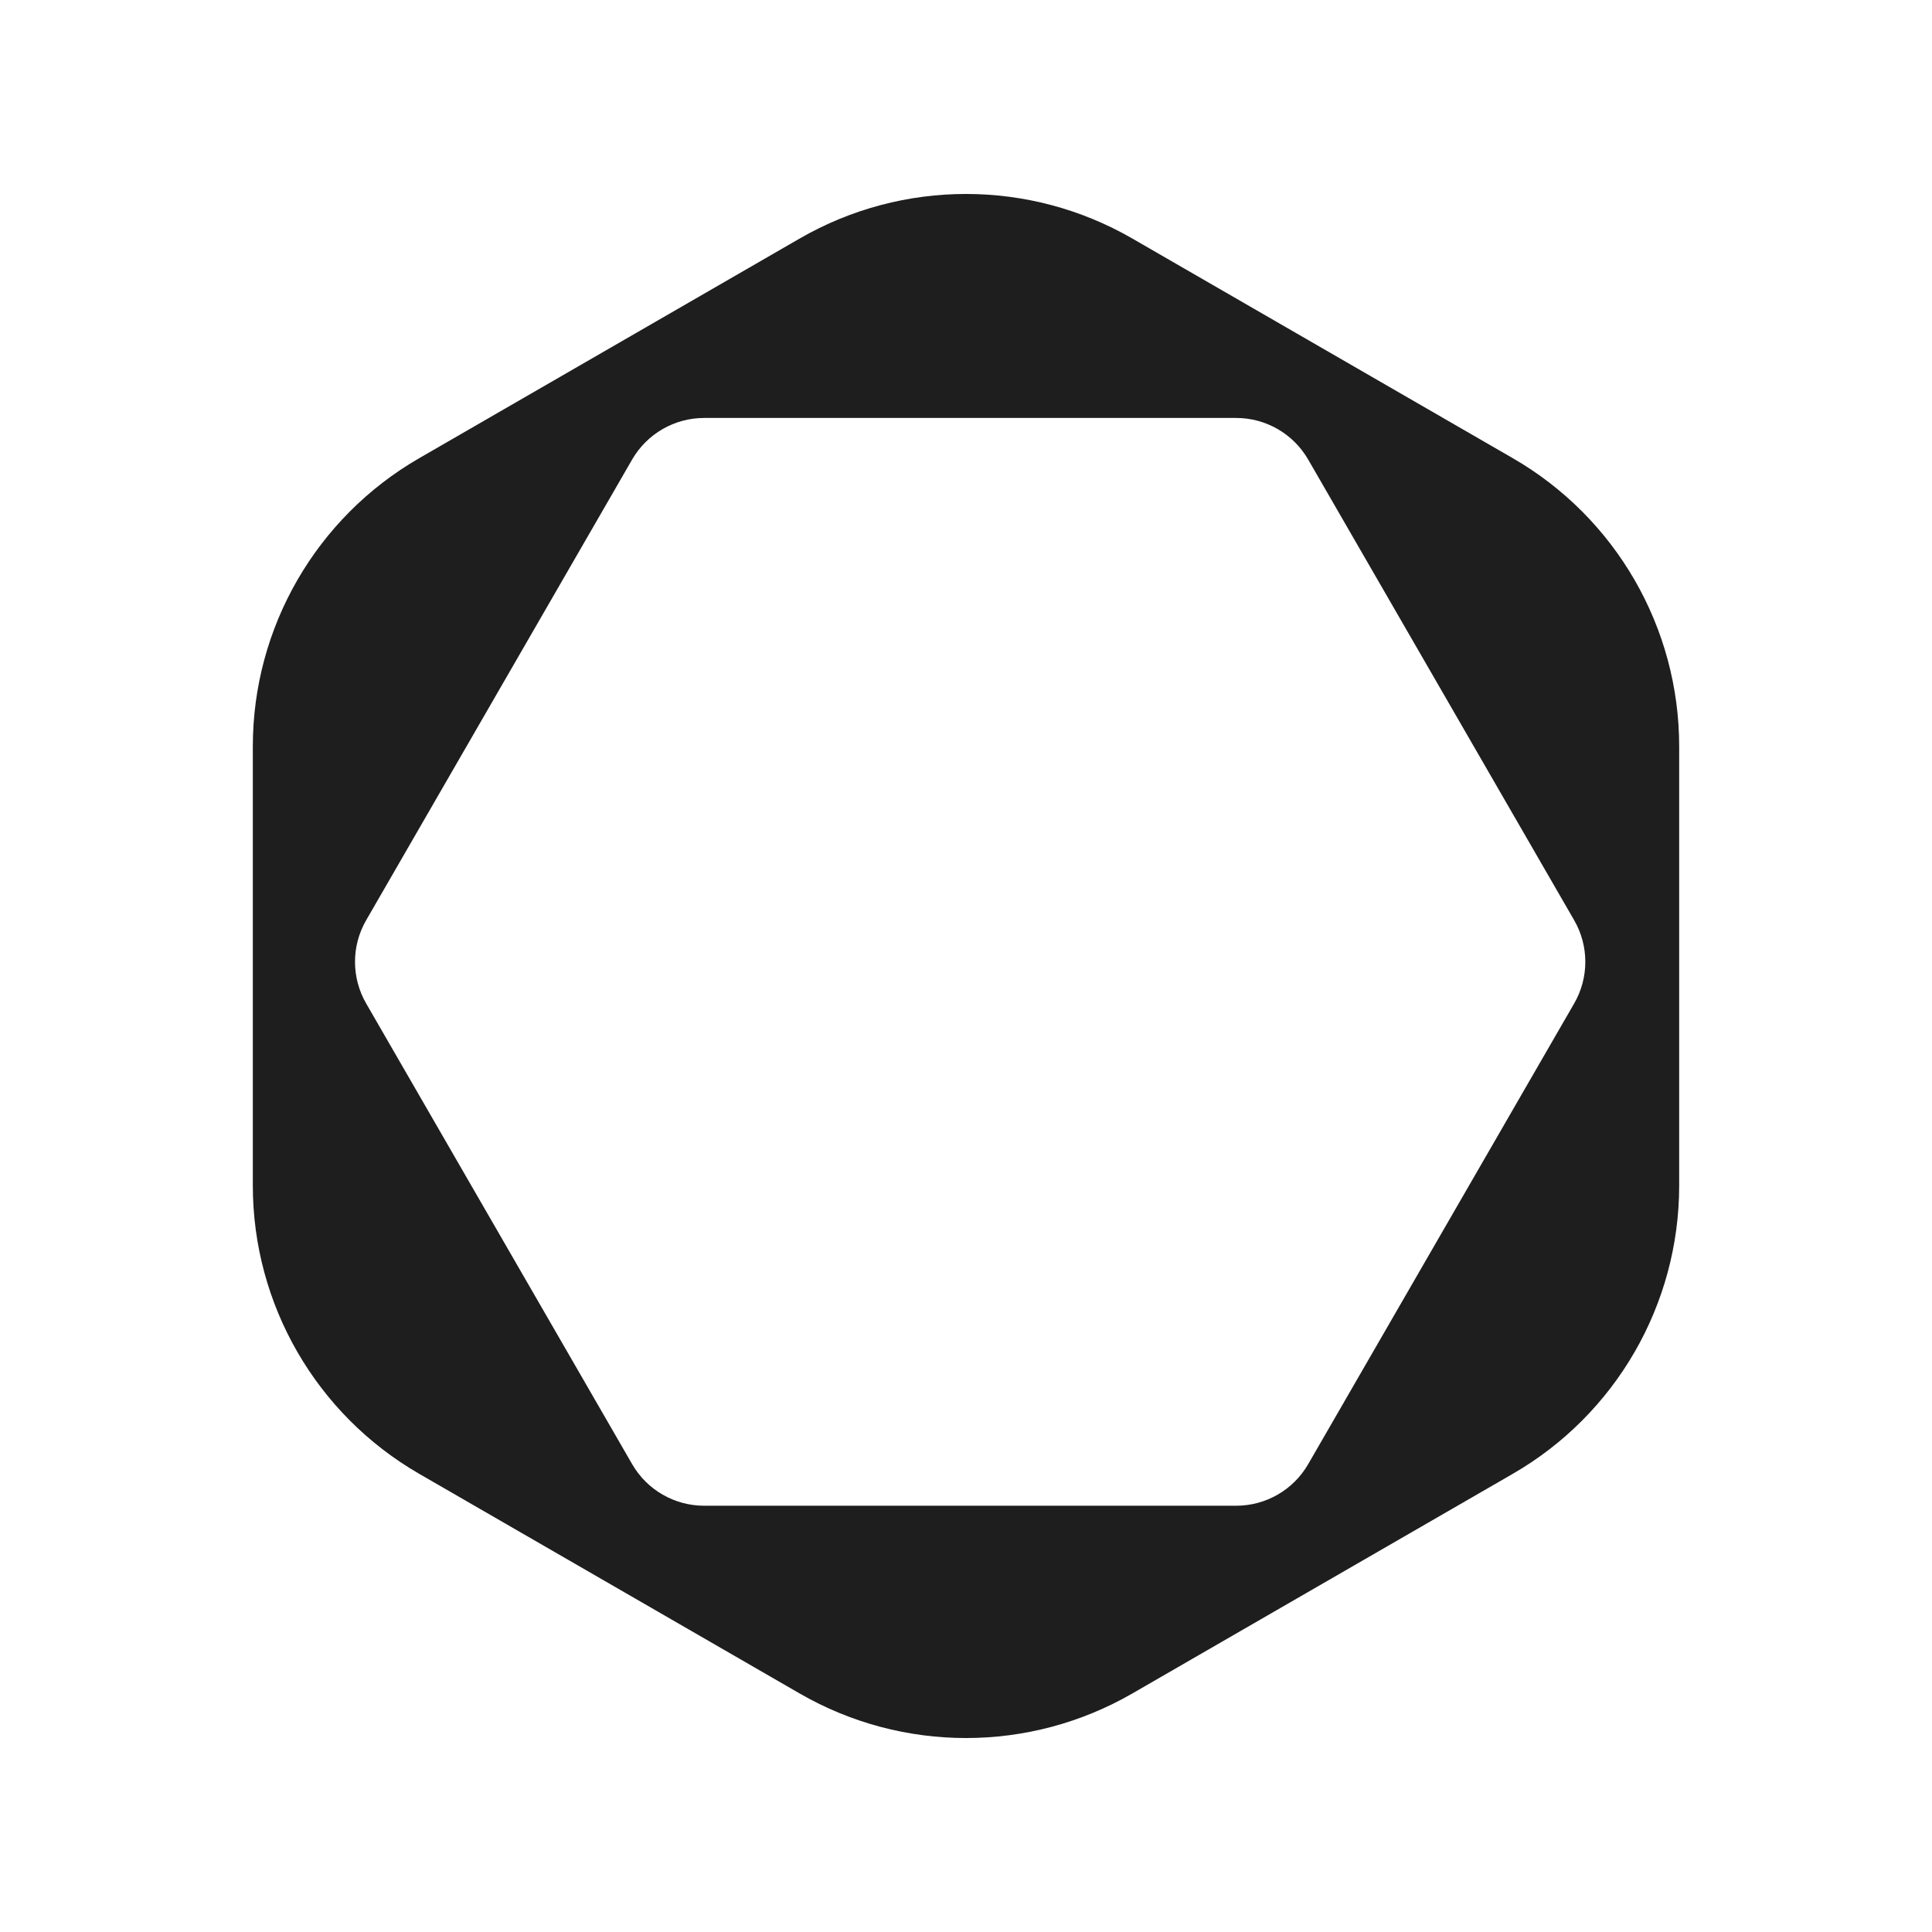
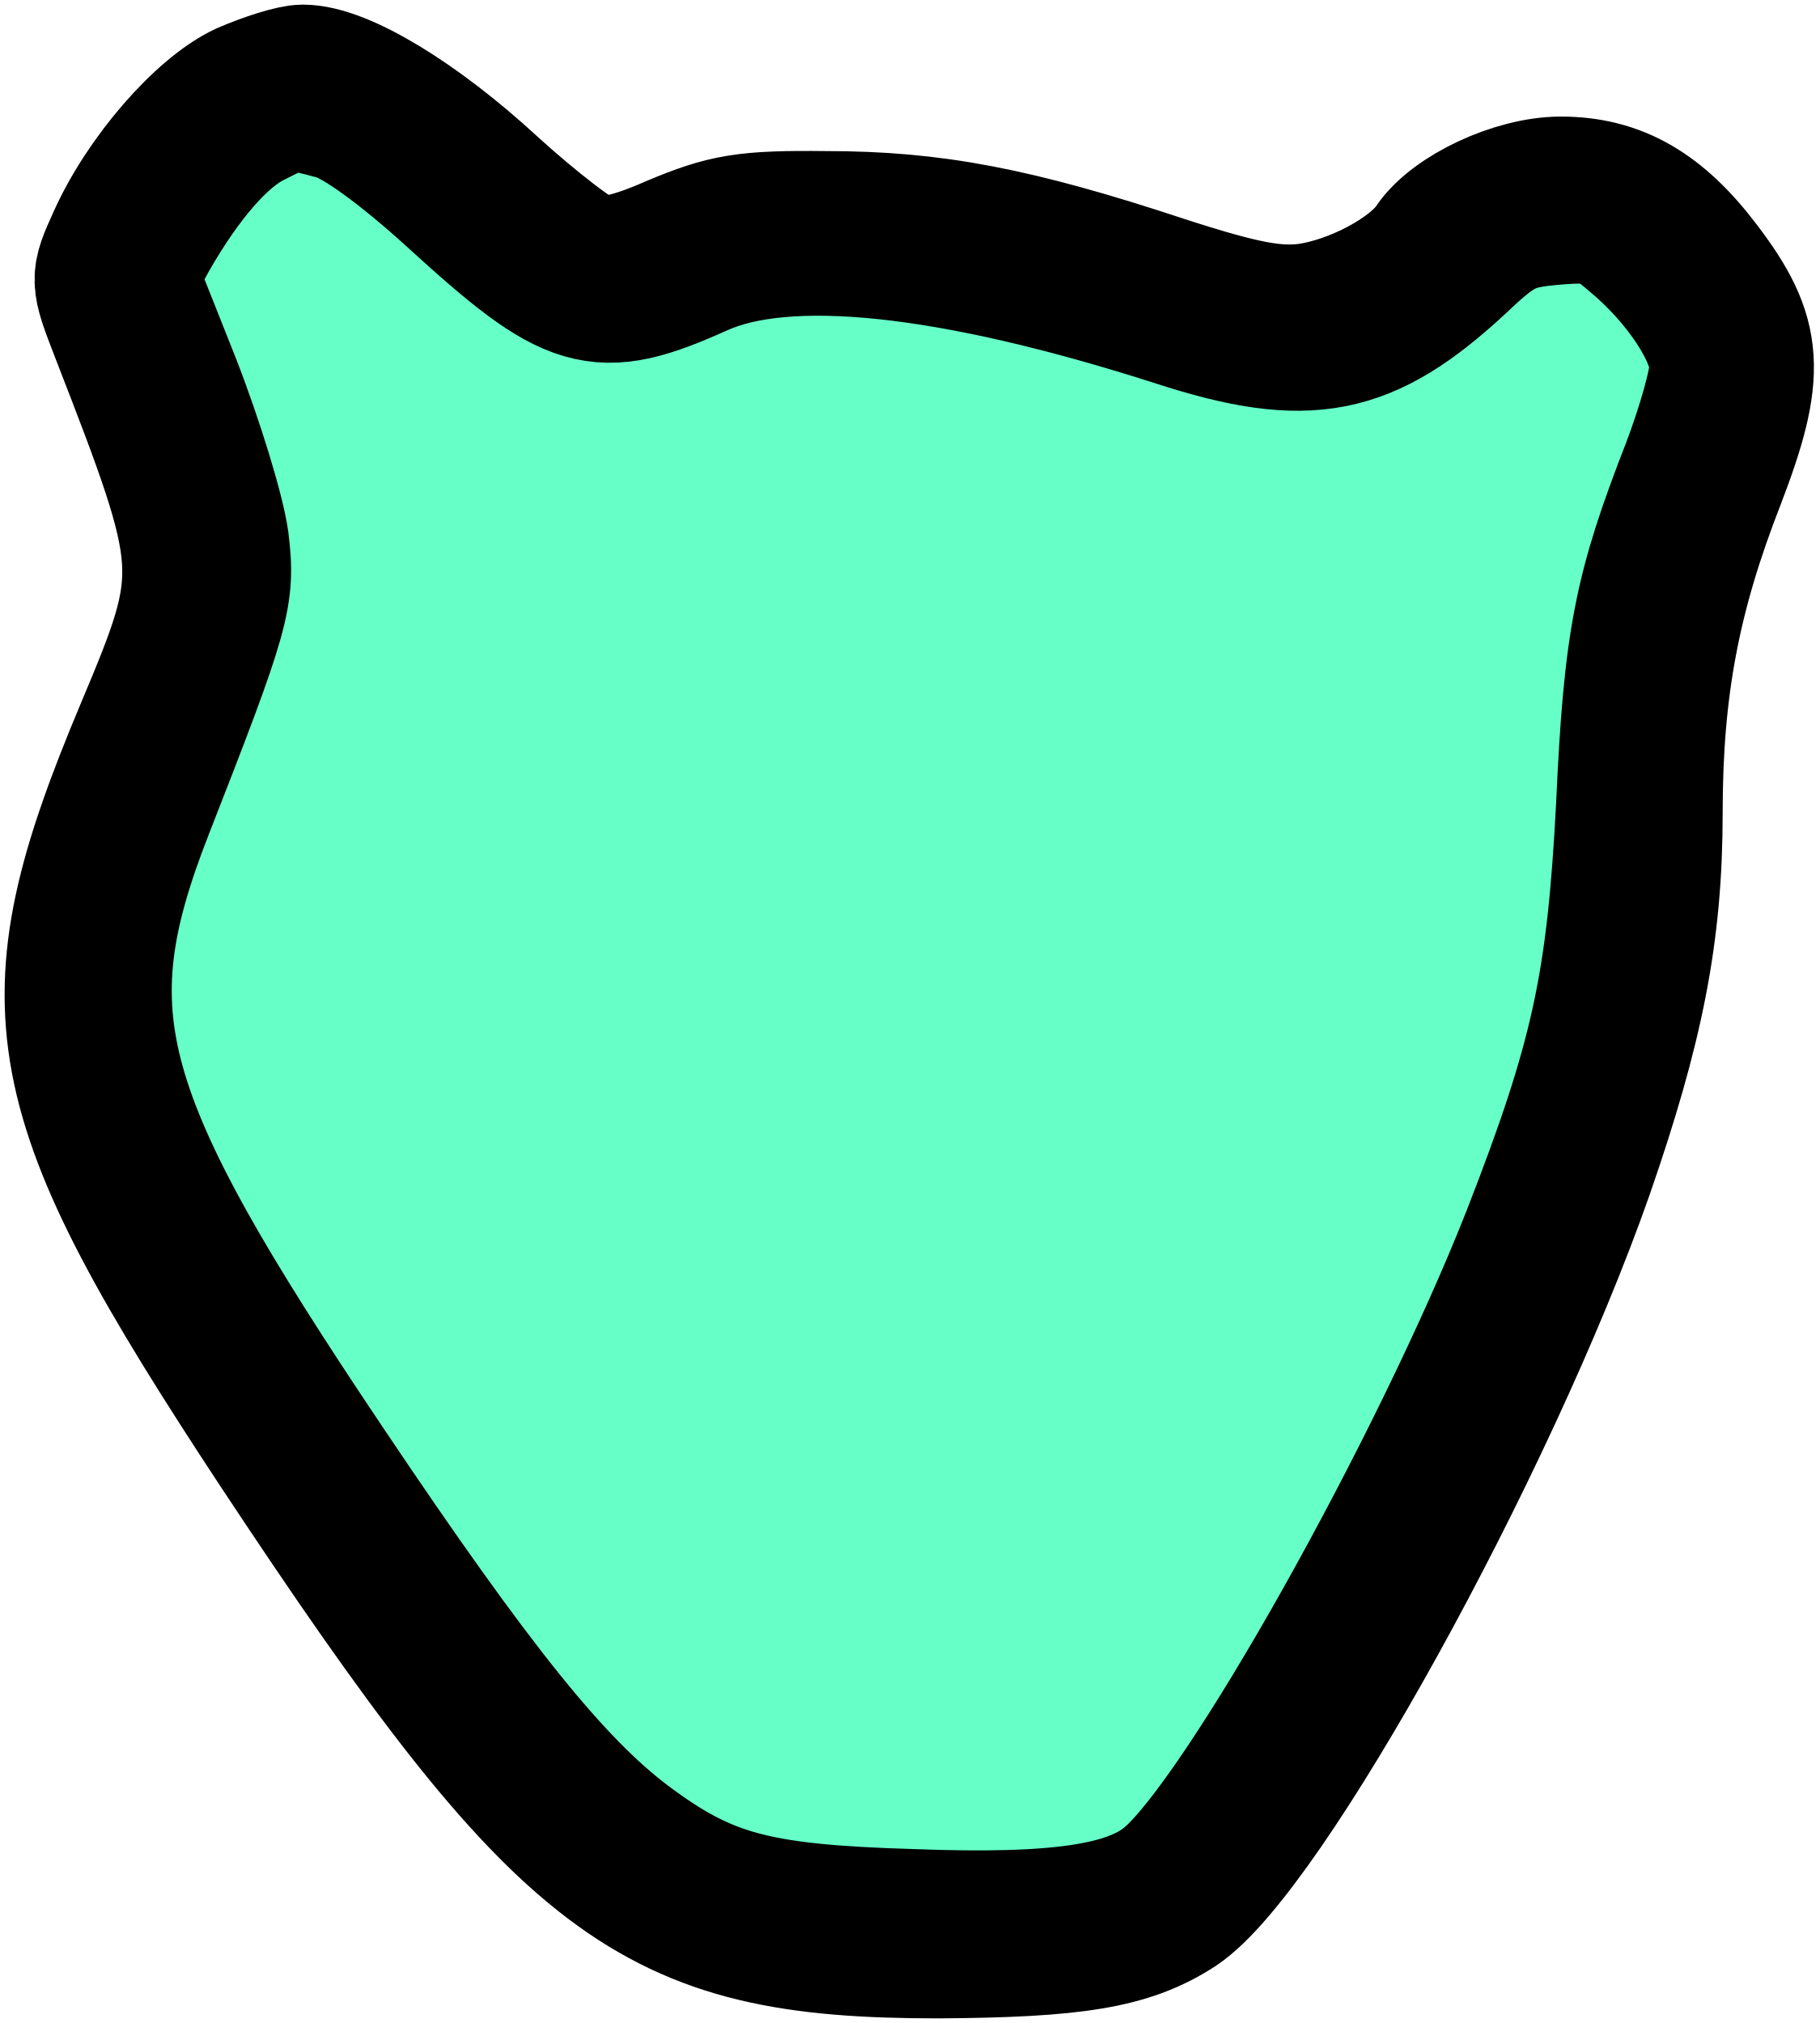
- <svg xmlns="http://www.w3.org/2000/svg" viewBox="0 0 180 180" fill="#1E1E1E" width="180" height="180">
-   <path fill-rule="evenodd" clip-rule="evenodd" d="m 105.5,22.225 c -9.592,-5.538 -21.409,-5.538 -31,0 L 39.055,42.689 C 29.463,48.227 23.555,58.461 23.555,69.536 v 40.929 c 0,11.075 5.909,21.309 15.5,26.847 l 35.445,20.464 c 9.591,5.537 21.408,5.537 31,0 l 35.445,-20.464 c 9.591,-5.537 15.5,-15.771 15.5,-26.847 V 69.536 c 0,-11.075 -5.909,-21.309 -15.5,-26.847 z M 34.113,85.738 c -1.384,2.398 -1.384,5.352 0,7.75 l 24.782,42.923 c 1.384,2.398 3.943,3.875 6.712,3.875 h 49.563 c 2.769,0 5.327,-1.477 6.711,-3.875 l 24.782,-42.923 c 1.384,-2.398 1.384,-5.352 0,-7.75 L 121.88,42.815 c -1.384,-2.398 -3.942,-3.875 -6.711,-3.875 H 65.606 c -2.769,0 -5.327,1.477 -6.712,3.875 z" style="stroke-width:0.775" />
+ <svg xmlns="http://www.w3.org/2000/svg" width="197" height="219" viewBox="0 0 197 219" fill="none">
+   <path d="M60.904 30.146L36.298 12.922C11.23 13.982 13.409 24.025 20.305 43.679C25.724 62.976 22.922 73.537 15.383 92.276C6.521 128.927 22.983 153.489 70.747 203.004L125.495 205.464C151.501 173.697 166.426 157.404 178.398 63.364C184.411 42.229 185.4 33.161 175.938 30.146C166.03 21.838 159.029 23.057 143.95 35.682C99.353 24.959 79.265 22.417 60.904 30.146Z" fill="#66FFC8" />
+   <path d="M26.508 9.919C21.956 12.04 15.683 19.21 12.648 25.977C10.726 30.219 10.726 30.219 12.951 35.976C22.765 61.224 22.866 61.931 15.683 78.999C3.036 109.096 4.756 118.287 30.252 156.968C61.514 204.233 70.519 211 101.579 211C116.35 210.899 122.218 209.99 127.479 206.556C136.888 200.295 161.068 156.564 171.489 126.871C176.952 111.116 178.976 101.016 178.976 87.988C178.976 74.455 180.898 64.355 185.754 51.933C190.206 40.318 190.003 36.481 184.237 28.906C179.583 22.745 175.03 20.119 168.96 20.119C164.002 20.119 157.426 23.25 155.2 26.482C153.075 29.714 146.702 33.148 141.441 33.855C138.001 34.259 134.561 33.653 125.86 30.825C109.976 25.573 100.971 23.856 89.438 23.856C80.636 23.755 78.511 24.159 72.947 26.482C68.596 28.401 65.865 29.007 63.942 28.603C62.526 28.199 57.67 24.462 53.117 20.321C45.124 12.949 36.929 8 32.781 8C31.668 8 28.835 8.909 26.508 9.919ZM36.525 12.04C38.852 12.747 43.505 16.08 49.171 21.23C62.121 33.047 64.65 33.855 75.678 28.906C85.087 24.664 102.793 26.482 127.378 34.36C141.643 39.005 147.916 37.693 157.932 28.401C162.181 24.361 163.496 23.755 168.15 23.351C172.905 22.947 173.917 23.25 176.851 25.775C182.112 30.118 186.058 36.178 186.058 39.712C186.058 41.429 184.641 46.378 183.023 50.62C177.863 63.85 176.75 69.304 175.94 87.281C174.929 106.571 173.209 114.651 165.722 133.84C155.807 158.988 134.561 196.962 126.467 203.627C122.319 207.061 114.529 208.273 98.644 207.667C81.647 207.162 76.285 205.647 67.787 199.285C59.895 193.326 51.397 182.822 35.209 158.685C9.714 120.71 6.78 110.207 15.582 87.685C24.08 65.971 24.485 64.456 23.777 58.599C23.372 55.569 21.045 47.893 18.516 41.429L13.862 29.714L16.088 25.674C19.831 19.11 23.878 14.464 27.419 12.747C31.365 10.727 31.668 10.727 36.525 12.04Z" fill="#66FFC8" stroke="black" stroke-width="15" stroke-linejoin="round" />
</svg>
